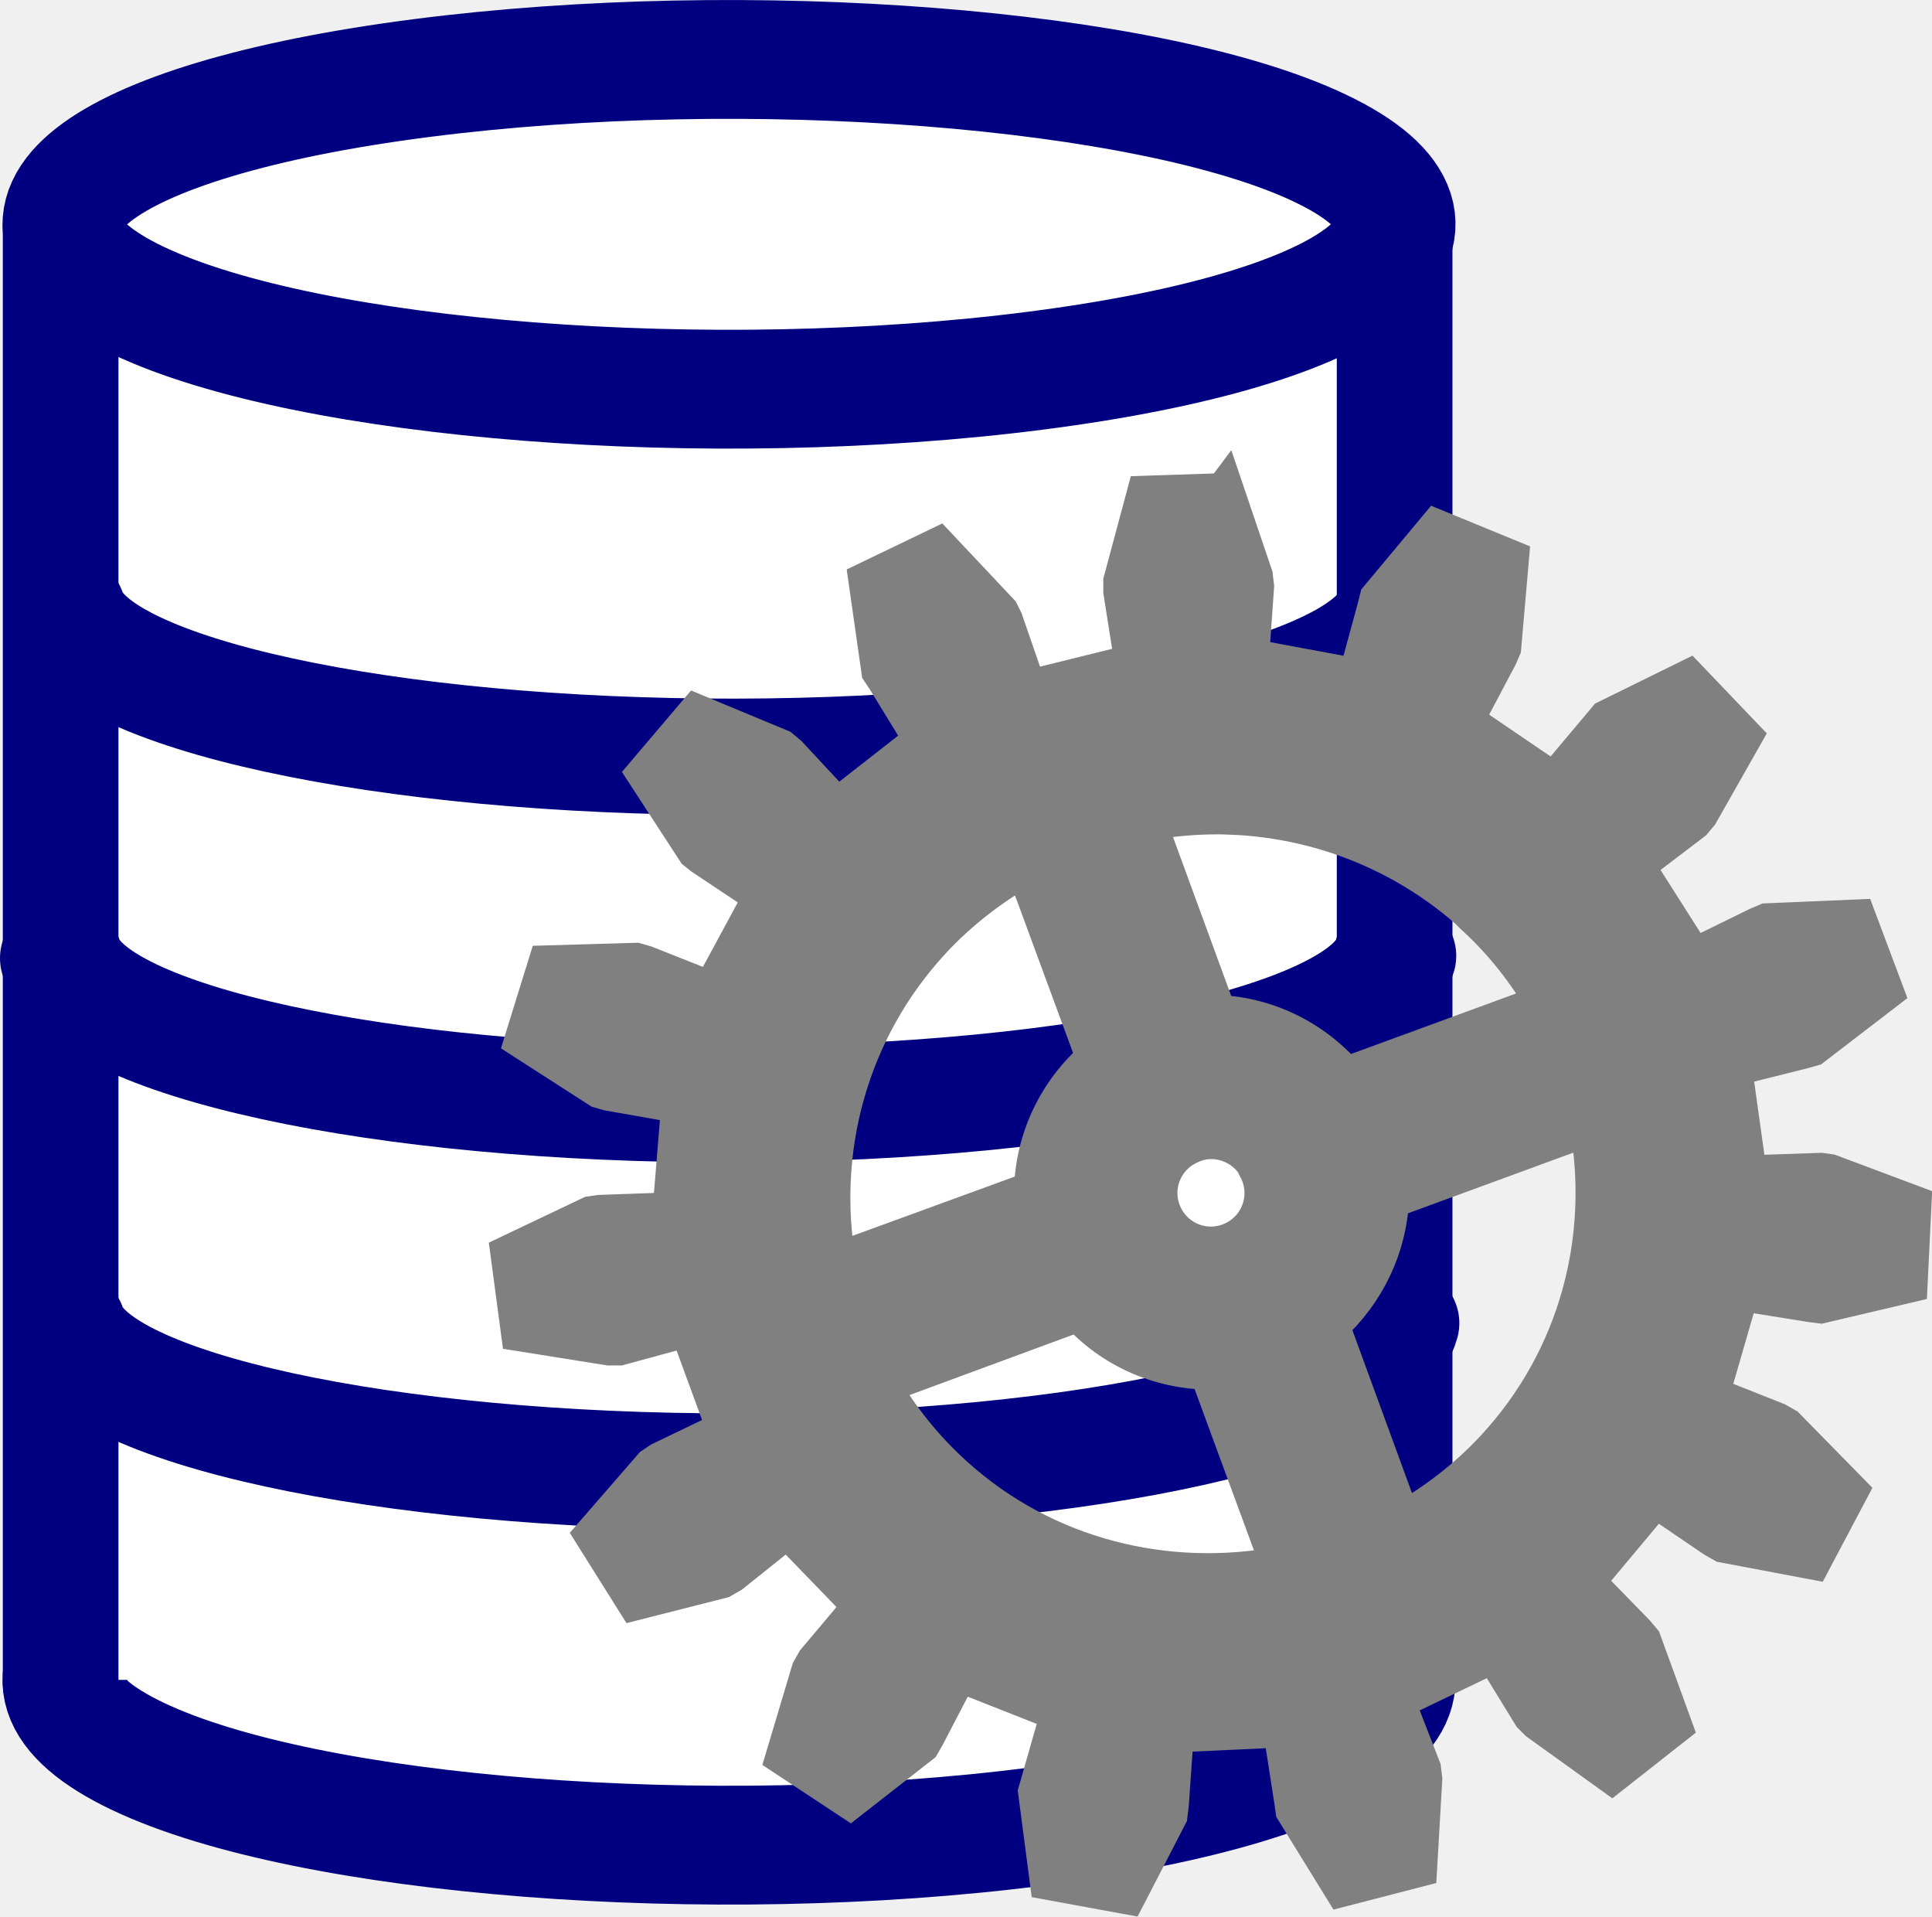
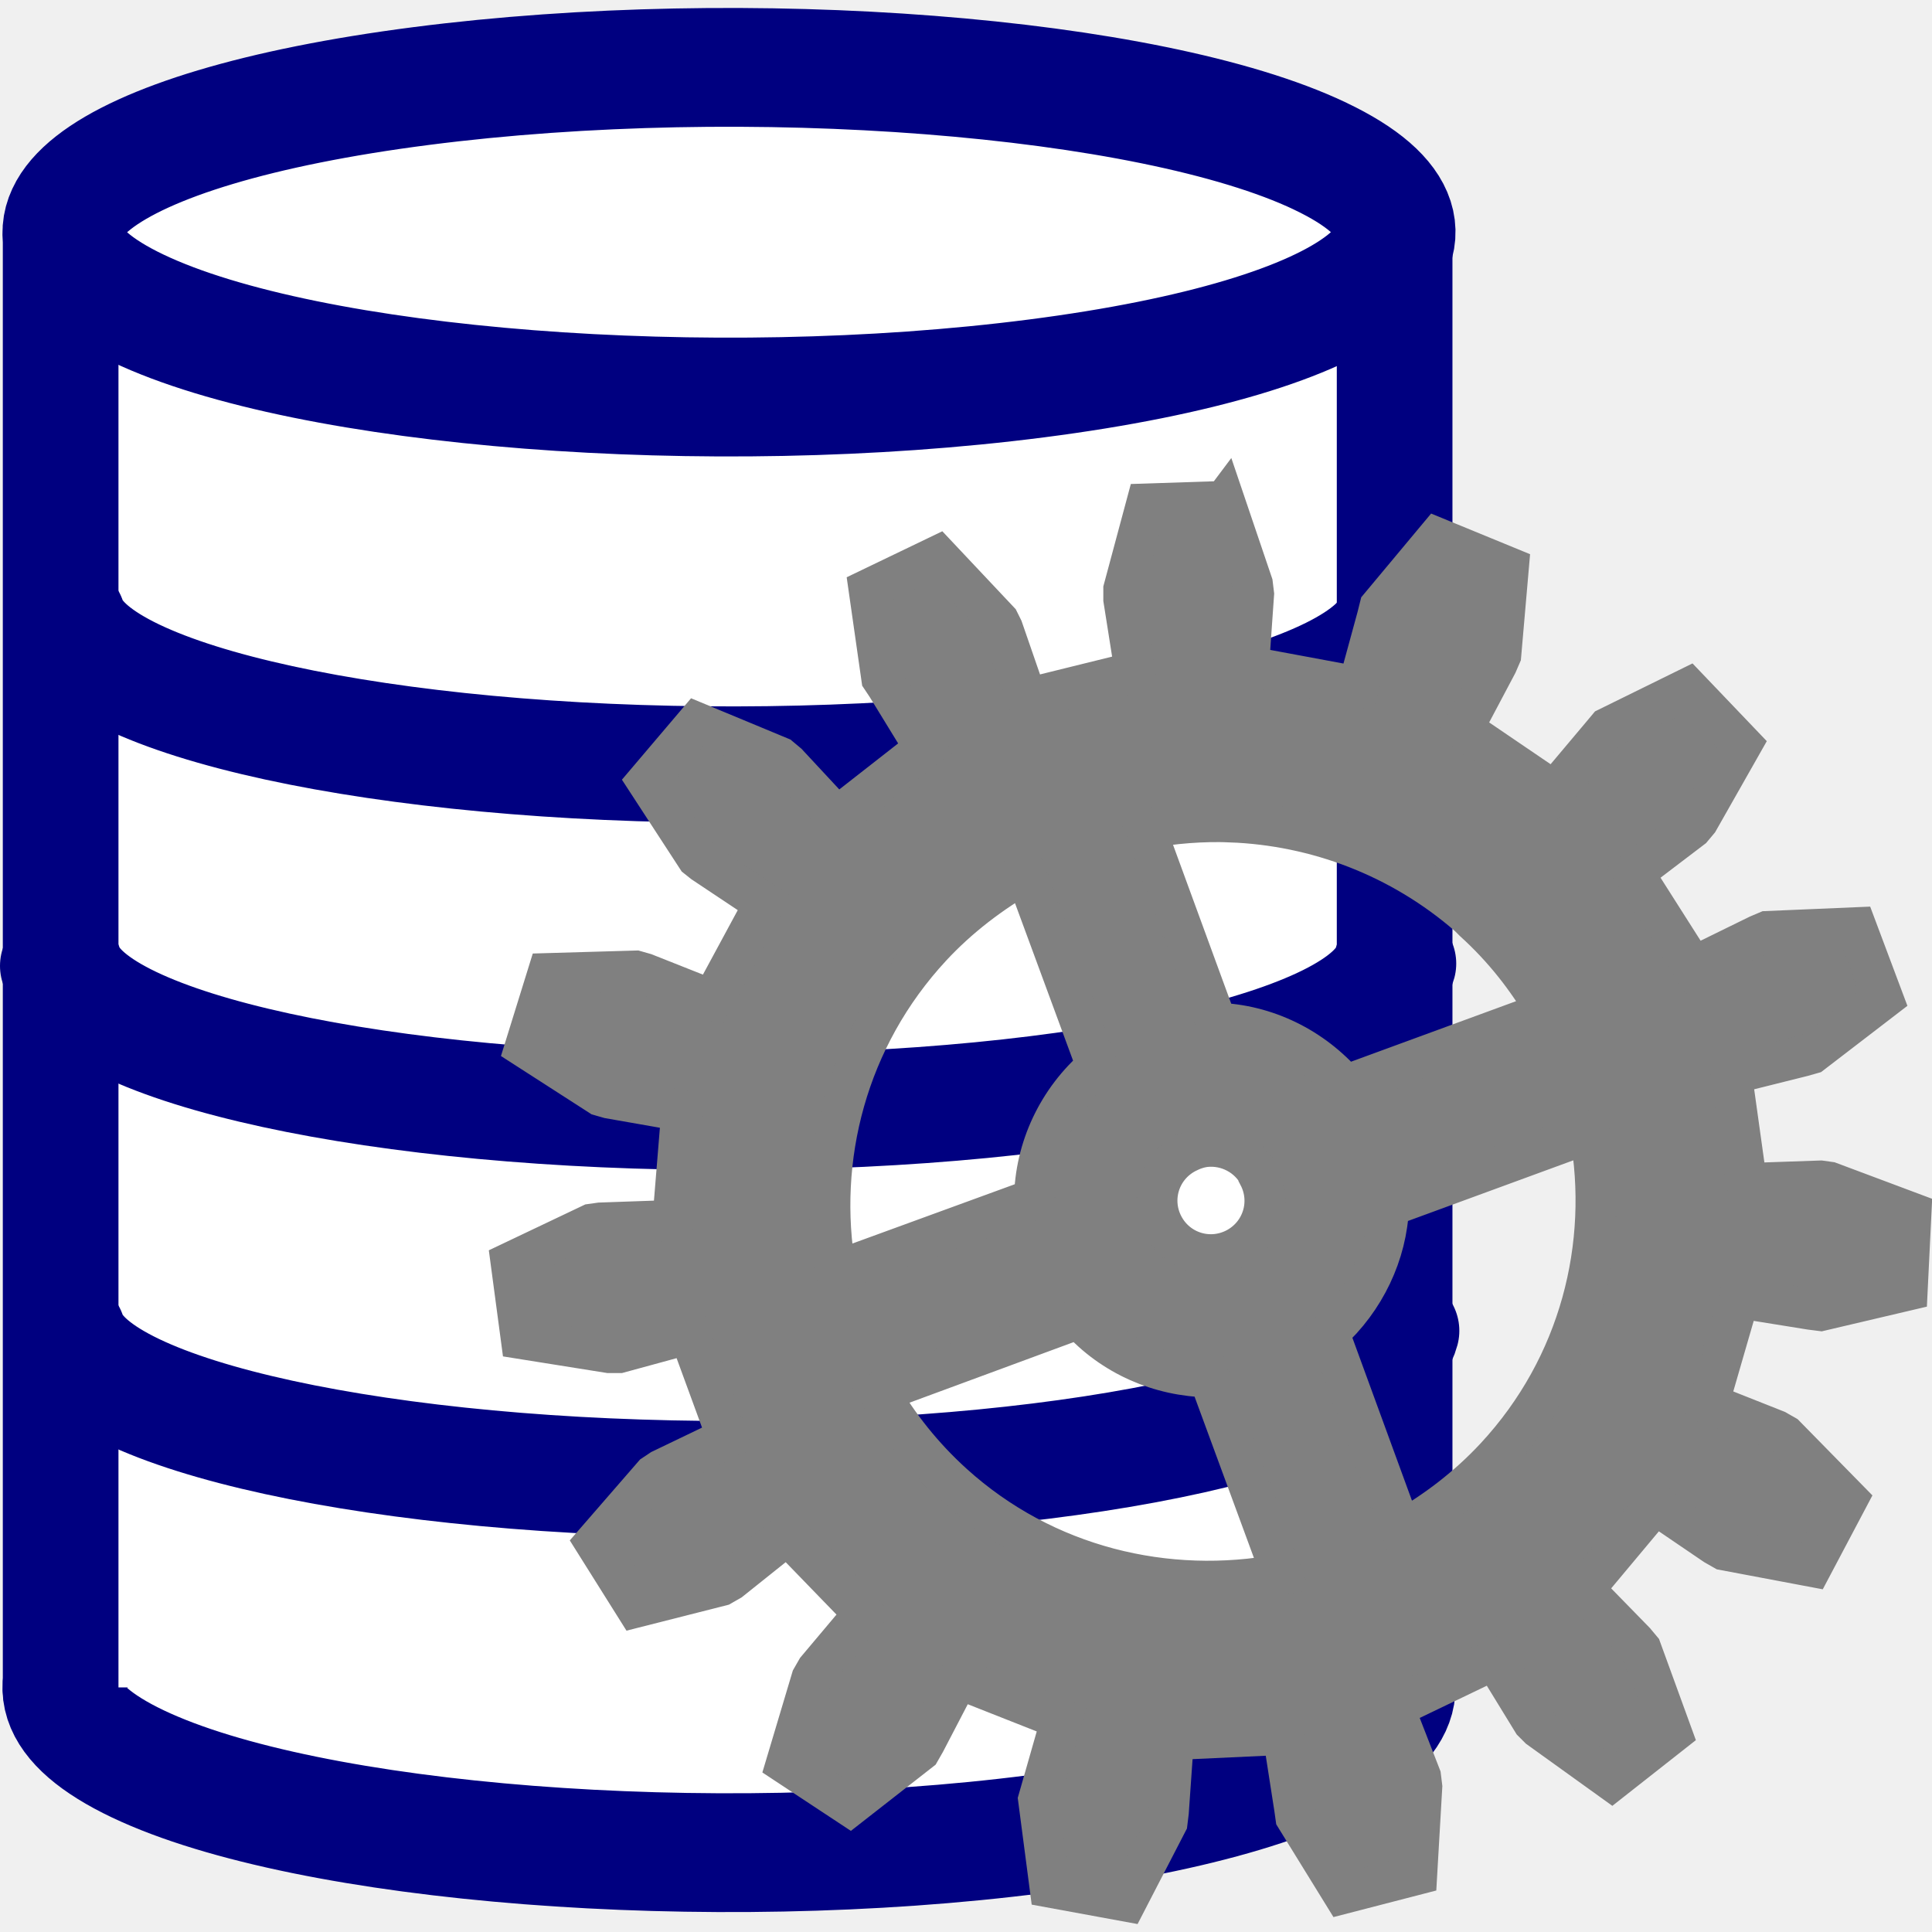
- <svg xmlns="http://www.w3.org/2000/svg" width="40.229" height="39.898" id="svg3376" version="1.1">
-   <style id="current-color-scheme">.paper-ink{fill:#ffffff;color:#000080}.paper{color:#ffffff}</style>
-   <defs id="defs3378" />
-   <g id="layer1" transform="translate(-6.12532,-17.33771)">
-     <g id="g3856" transform="matrix(0.7105855,0,0,0.7577416,-0.04117188,7.644306)" style="stroke-width:3.389;stroke-miterlimit:4;stroke-dasharray:none">
-       <path id="path3012-6" style="fill-rule:evenodd;stroke:currentColor;stroke-width:3.604;stroke-linecap:round;stroke-linejoin:round" transform="matrix(0.9762896,0,0,0.9057764,0.7526471,41.74582)" d="m 47.741,16.692 a 20,5 0 0 1 -8.507,6.743 20,5 0 0 1 -26.974,-2.126 20,5 0 0 1 8.501,-6.744 20,5 0 0 1 26.976,2.124" class="paper-ink" />
-       <path id="rect3032" style="fill:currentColor;fill-rule:evenodd" d="m 10.056,18.944 h 40 v 40 h -40 z" class="paper" />
-       <path id="path3012" style="fill-rule:evenodd;stroke:currentColor;stroke-width:3.604;stroke-linecap:round;stroke-linejoin:round" transform="matrix(0.9762896,0,0,0.9057764,0.7526472,1.745823)" d="m 47.741,16.692 a 20,5 0 0 1 -8.507,6.743 20,5 0 0 1 -26.974,-2.126 20,5 0 0 1 8.501,-6.744 20,5 0 0 1 26.976,2.124" class="paper-ink" />
-       <path id="path3012-0" style="fill-rule:evenodd;stroke:currentColor;stroke-width:3.671;stroke-linecap:round;stroke-linejoin:round" transform="matrix(0.9793945,0,0,0.8705486,0.7129074,12.69071)" d="M 49.96,19.317 A 20,5 0 0 1 30.146,24 20,5 0 0 1 10.061,19.39" class="paper-ink" />
-       <path id="path3012-0-2" style="fill-rule:evenodd;stroke:currentColor;stroke-width:3.671;stroke-linecap:round;stroke-linejoin:round" transform="matrix(0.9793945,0,0,0.8705486,0.6219979,22.23616)" d="M 49.96,19.317 A 20,5 0 0 1 30.146,24 20,5 0 0 1 10.061,19.39" class="paper-ink" />
-       <path id="path3012-0-1" style="fill-rule:evenodd;stroke:currentColor;stroke-width:3.671;stroke-linecap:round;stroke-linejoin:round" transform="matrix(0.9793945,0,0,0.8705486,0.712907,32.32708)" d="M 49.96,19.317 A 20,5 0 0 1 30.146,24 20,5 0 0 1 10.061,19.39" class="paper-ink" />
-       <path id="path3084" d="M 10.455,19 V 59" style="stroke:currentColor;stroke-width:3.389;stroke-linecap:round;stroke-linejoin:miter;stroke-miterlimit:4;stroke-dasharray:none;stroke-opacity:1" class="paper-ink" />
-       <path id="path3086" d="M 49.545,19 V 59" style="stroke:currentColor;stroke-width:3.389;stroke-linecap:round;stroke-linejoin:miter;stroke-miterlimit:4;stroke-dasharray:none;stroke-opacity:1" class="paper-ink" />
+ <svg xmlns="http://www.w3.org/2000/svg" id="svg3376" version="1.1" width="64" height="64" viewBox="0 0 64 64">
+   <defs id="defs21" />
+   <g transform="translate(0,0.2631) scale(1.590892)" id="g16">
+     <style id="current-color-scheme">.paper-ink{fill:#ffffff;color:#000080}.paper{color:#ffffff}</style>
+     <defs id="defs3378" />
+     <g id="layer1" transform="translate(-6.12532,-17.33771)">
+       <g id="g3856" transform="matrix(0.7105855,0,0,0.7577416,-0.04117188,7.644306)" style="stroke-width:3.389;stroke-miterlimit:4;stroke-dasharray:none">
+         <path id="path3012-6" style="fill-rule:evenodd;stroke:currentColor;stroke-width:3.604;stroke-linecap:round;stroke-linejoin:round" transform="matrix(0.9762896,0,0,0.9057764,0.7526471,41.74582)" d="m 47.741,16.692 a 20,5 0 0 1 -8.507,6.743 20,5 0 0 1 -26.974,-2.126 20,5 0 0 1 8.501,-6.744 20,5 0 0 1 26.976,2.124" class="paper-ink" />
+         <path id="rect3032" style="fill:currentColor;fill-rule:evenodd" d="m 10.056,18.944 h 40 v 40 h -40 z" class="paper" />
+         <path id="path3012" style="fill-rule:evenodd;stroke:currentColor;stroke-width:3.604;stroke-linecap:round;stroke-linejoin:round" transform="matrix(0.9762896,0,0,0.9057764,0.7526472,1.745823)" d="m 47.741,16.692 a 20,5 0 0 1 -8.507,6.743 20,5 0 0 1 -26.974,-2.126 20,5 0 0 1 8.501,-6.744 20,5 0 0 1 26.976,2.124" class="paper-ink" />
+         <path id="path3012-0" style="fill-rule:evenodd;stroke:currentColor;stroke-width:3.671;stroke-linecap:round;stroke-linejoin:round" transform="matrix(0.9793945,0,0,0.8705486,0.7129074,12.69071)" d="M 49.96,19.317 A 20,5 0 0 1 30.146,24 20,5 0 0 1 10.061,19.39" class="paper-ink" />
+         <path id="path3012-0-2" style="fill-rule:evenodd;stroke:currentColor;stroke-width:3.671;stroke-linecap:round;stroke-linejoin:round" transform="matrix(0.9793945,0,0,0.8705486,0.6219979,22.23616)" d="M 49.96,19.317 A 20,5 0 0 1 30.146,24 20,5 0 0 1 10.061,19.39" class="paper-ink" />
+         <path id="path3012-0-1" style="fill-rule:evenodd;stroke:currentColor;stroke-width:3.671;stroke-linecap:round;stroke-linejoin:round" transform="matrix(0.9793945,0,0,0.8705486,0.712907,32.32708)" d="M 49.96,19.317 A 20,5 0 0 1 30.146,24 20,5 0 0 1 10.061,19.39" class="paper-ink" />
+         <path id="path3084" d="M 10.455,19 V 59" style="stroke:currentColor;stroke-width:3.389;stroke-linecap:round;stroke-linejoin:miter;stroke-miterlimit:4;stroke-dasharray:none;stroke-opacity:1" class="paper-ink" />
+         <path id="path3086" d="M 49.545,19 V 59" style="stroke:currentColor;stroke-width:3.389;stroke-linecap:round;stroke-linejoin:miter;stroke-miterlimit:4;stroke-dasharray:none;stroke-opacity:1" class="paper-ink" />
+       </g>
+       <path style="fill:#808080;stroke:#808080;stroke-width:0.848;stroke-miterlimit:4;stroke-dasharray:none;stroke-opacity:1" d="m 31.618,27.611 -1.618,0.053 -0.477,1.776 v 0.212 l 0.239,1.511 -2.255,0.557 -0.504,-1.458 -0.079,-0.159 -1.273,-1.352 -1.432,0.689 0.265,1.855 0.106,0.159 0.796,1.299 -1.83,1.431 -1.035,-1.113 -0.159,-0.133 -1.724,-0.716 -1.035,1.219 1.035,1.59 0.133,0.106 1.273,0.848 -1.088,2.014 -1.406,-0.557 -0.186,-0.053 -1.83,0.053 -0.477,1.537 1.565,1.007 0.186,0.053 1.512,0.265 -0.186,2.279 -1.512,0.053 -0.186,0.026 -1.671,0.795 0.212,1.59 1.83,0.292 h 0.212 l 1.459,-0.398 0.796,2.173 -1.379,0.663 -0.159,0.106 -1.22,1.405 0.849,1.352 1.777,-0.451 0.186,-0.106 1.194,-0.954 1.592,1.643 -0.981,1.166 -0.106,0.185 -0.531,1.776 1.326,0.875 1.459,-1.14 0.106,-0.185 0.69,-1.325 2.149,0.848 -0.424,1.484 -0.053,0.185 0.239,1.829 1.592,0.292 0.849,-1.643 0.026,-0.212 0.106,-1.511 2.281,-0.106 0.239,1.537 0.026,0.185 0.981,1.59 1.539,-0.398 0.106,-1.829 -0.026,-0.212 -0.557,-1.431 2.096,-1.007 0.796,1.299 0.133,0.133 1.512,1.087 1.247,-0.981 -0.637,-1.749 -0.133,-0.159 -1.061,-1.087 1.485,-1.776 1.247,0.848 0.186,0.106 1.83,0.345 0.743,-1.405 -1.3,-1.325 -0.186,-0.106 -1.406,-0.557 0.637,-2.2 1.485,0.239 0.212,0.027 1.804,-0.424 0.079,-1.617 -1.698,-0.636 -0.186,-0.026 -1.538,0.053 -0.318,-2.279 1.485,-0.371 0.186,-0.053 1.485,-1.14 -0.557,-1.484 -1.857,0.079 -0.186,0.079 -1.353,0.663 -1.247,-1.961 1.22,-0.928 0.133,-0.159 0.902,-1.59 -1.114,-1.166 -1.671,0.822 -0.133,0.159 -0.981,1.166 -1.91,-1.299 0.716,-1.352 0.08,-0.185 0.159,-1.829 -1.485,-0.61 -1.194,1.431 -0.053,0.212 -0.398,1.458 -2.281,-0.424 0.106,-1.511 -0.026,-0.212 -0.584,-1.723 z m 0.133,6.678 c 1.773,0.067 3.535,0.72 4.96,1.961 l 0.106,0.106 c 0.62,0.562 1.115,1.196 1.512,1.882 l -4.191,1.537 c -0.684,-0.794 -1.661,-1.268 -2.679,-1.299 l -1.485,-4.055 c 0.583,-0.107 1.186,-0.155 1.777,-0.133 z m -4.271,1.06 1.485,4.028 c -0.813,0.697 -1.286,1.712 -1.3,2.756 l -4.138,1.511 c -0.409,-2.341 0.23,-4.861 1.989,-6.758 0.578,-0.623 1.259,-1.136 1.963,-1.537 z m 11.751,5.406 c 0.417,2.339 -0.2,4.857 -1.963,6.758 -0.583,0.628 -1.253,1.135 -1.963,1.537 l -1.512,-4.134 c 0.749,-0.675 1.211,-1.639 1.247,-2.624 z m -7.984,0.292 c 0.432,-0.037 0.867,0.179 1.088,0.583 v 0.027 c 0.287,0.552 0.074,1.223 -0.477,1.511 -0.552,0.287 -1.225,0.075 -1.512,-0.477 -0.287,-0.552 -0.074,-1.223 0.477,-1.511 0.136,-0.071 0.28,-0.12 0.424,-0.133 z m -2.653,3.578 c 0.694,0.776 1.688,1.206 2.706,1.219 l 1.512,4.108 c -2.384,0.448 -4.931,-0.15 -6.844,-1.882 -0.625,-0.566 -1.141,-1.215 -1.539,-1.908 z" id="path6034-2-1" />
    </g>
-     <path style="fill:#808080;stroke:#808080;stroke-width:0.848;stroke-miterlimit:4;stroke-dasharray:none;stroke-opacity:1" d="m 31.618,27.611 -1.618,0.053 -0.477,1.776 v 0.212 l 0.239,1.511 -2.255,0.557 -0.504,-1.458 -0.079,-0.159 -1.273,-1.352 -1.432,0.689 0.265,1.855 0.106,0.159 0.796,1.299 -1.83,1.431 -1.035,-1.113 -0.159,-0.133 -1.724,-0.716 -1.035,1.219 1.035,1.59 0.133,0.106 1.273,0.848 -1.088,2.014 -1.406,-0.557 -0.186,-0.053 -1.83,0.053 -0.477,1.537 1.565,1.007 0.186,0.053 1.512,0.265 -0.186,2.279 -1.512,0.053 -0.186,0.026 -1.671,0.795 0.212,1.59 1.83,0.292 h 0.212 l 1.459,-0.398 0.796,2.173 -1.379,0.663 -0.159,0.106 -1.22,1.405 0.849,1.352 1.777,-0.451 0.186,-0.106 1.194,-0.954 1.592,1.643 -0.981,1.166 -0.106,0.185 -0.531,1.776 1.326,0.875 1.459,-1.14 0.106,-0.185 0.69,-1.325 2.149,0.848 -0.424,1.484 -0.053,0.185 0.239,1.829 1.592,0.292 0.849,-1.643 0.026,-0.212 0.106,-1.511 2.281,-0.106 0.239,1.537 0.026,0.185 0.981,1.59 1.539,-0.398 0.106,-1.829 -0.026,-0.212 -0.557,-1.431 2.096,-1.007 0.796,1.299 0.133,0.133 1.512,1.087 1.247,-0.981 -0.637,-1.749 -0.133,-0.159 -1.061,-1.087 1.485,-1.776 1.247,0.848 0.186,0.106 1.83,0.345 0.743,-1.405 -1.3,-1.325 -0.186,-0.106 -1.406,-0.557 0.637,-2.2 1.485,0.239 0.212,0.027 1.804,-0.424 0.079,-1.617 -1.698,-0.636 -0.186,-0.026 -1.538,0.053 -0.318,-2.279 1.485,-0.371 0.186,-0.053 1.485,-1.14 -0.557,-1.484 -1.857,0.079 -0.186,0.079 -1.353,0.663 -1.247,-1.961 1.22,-0.928 0.133,-0.159 0.902,-1.59 -1.114,-1.166 -1.671,0.822 -0.133,0.159 -0.981,1.166 -1.91,-1.299 0.716,-1.352 0.08,-0.185 0.159,-1.829 -1.485,-0.61 -1.194,1.431 -0.053,0.212 -0.398,1.458 -2.281,-0.424 0.106,-1.511 -0.026,-0.212 -0.584,-1.723 z m 0.133,6.678 c 1.773,0.067 3.535,0.72 4.96,1.961 l 0.106,0.106 c 0.62,0.562 1.115,1.196 1.512,1.882 l -4.191,1.537 c -0.684,-0.794 -1.661,-1.268 -2.679,-1.299 l -1.485,-4.055 c 0.583,-0.107 1.186,-0.155 1.777,-0.133 z m -4.271,1.06 1.485,4.028 c -0.813,0.697 -1.286,1.712 -1.3,2.756 l -4.138,1.511 c -0.409,-2.341 0.23,-4.861 1.989,-6.758 0.578,-0.623 1.259,-1.136 1.963,-1.537 z m 11.751,5.406 c 0.417,2.339 -0.2,4.857 -1.963,6.758 -0.583,0.628 -1.253,1.135 -1.963,1.537 l -1.512,-4.134 c 0.749,-0.675 1.211,-1.639 1.247,-2.624 z m -7.984,0.292 c 0.432,-0.037 0.867,0.179 1.088,0.583 v 0.027 c 0.287,0.552 0.074,1.223 -0.477,1.511 -0.552,0.287 -1.225,0.075 -1.512,-0.477 -0.287,-0.552 -0.074,-1.223 0.477,-1.511 0.136,-0.071 0.28,-0.12 0.424,-0.133 z m -2.653,3.578 c 0.694,0.776 1.688,1.206 2.706,1.219 l 1.512,4.108 c -2.384,0.448 -4.931,-0.15 -6.844,-1.882 -0.625,-0.566 -1.141,-1.215 -1.539,-1.908 z" id="path6034-2-1" />
  </g>
</svg>
